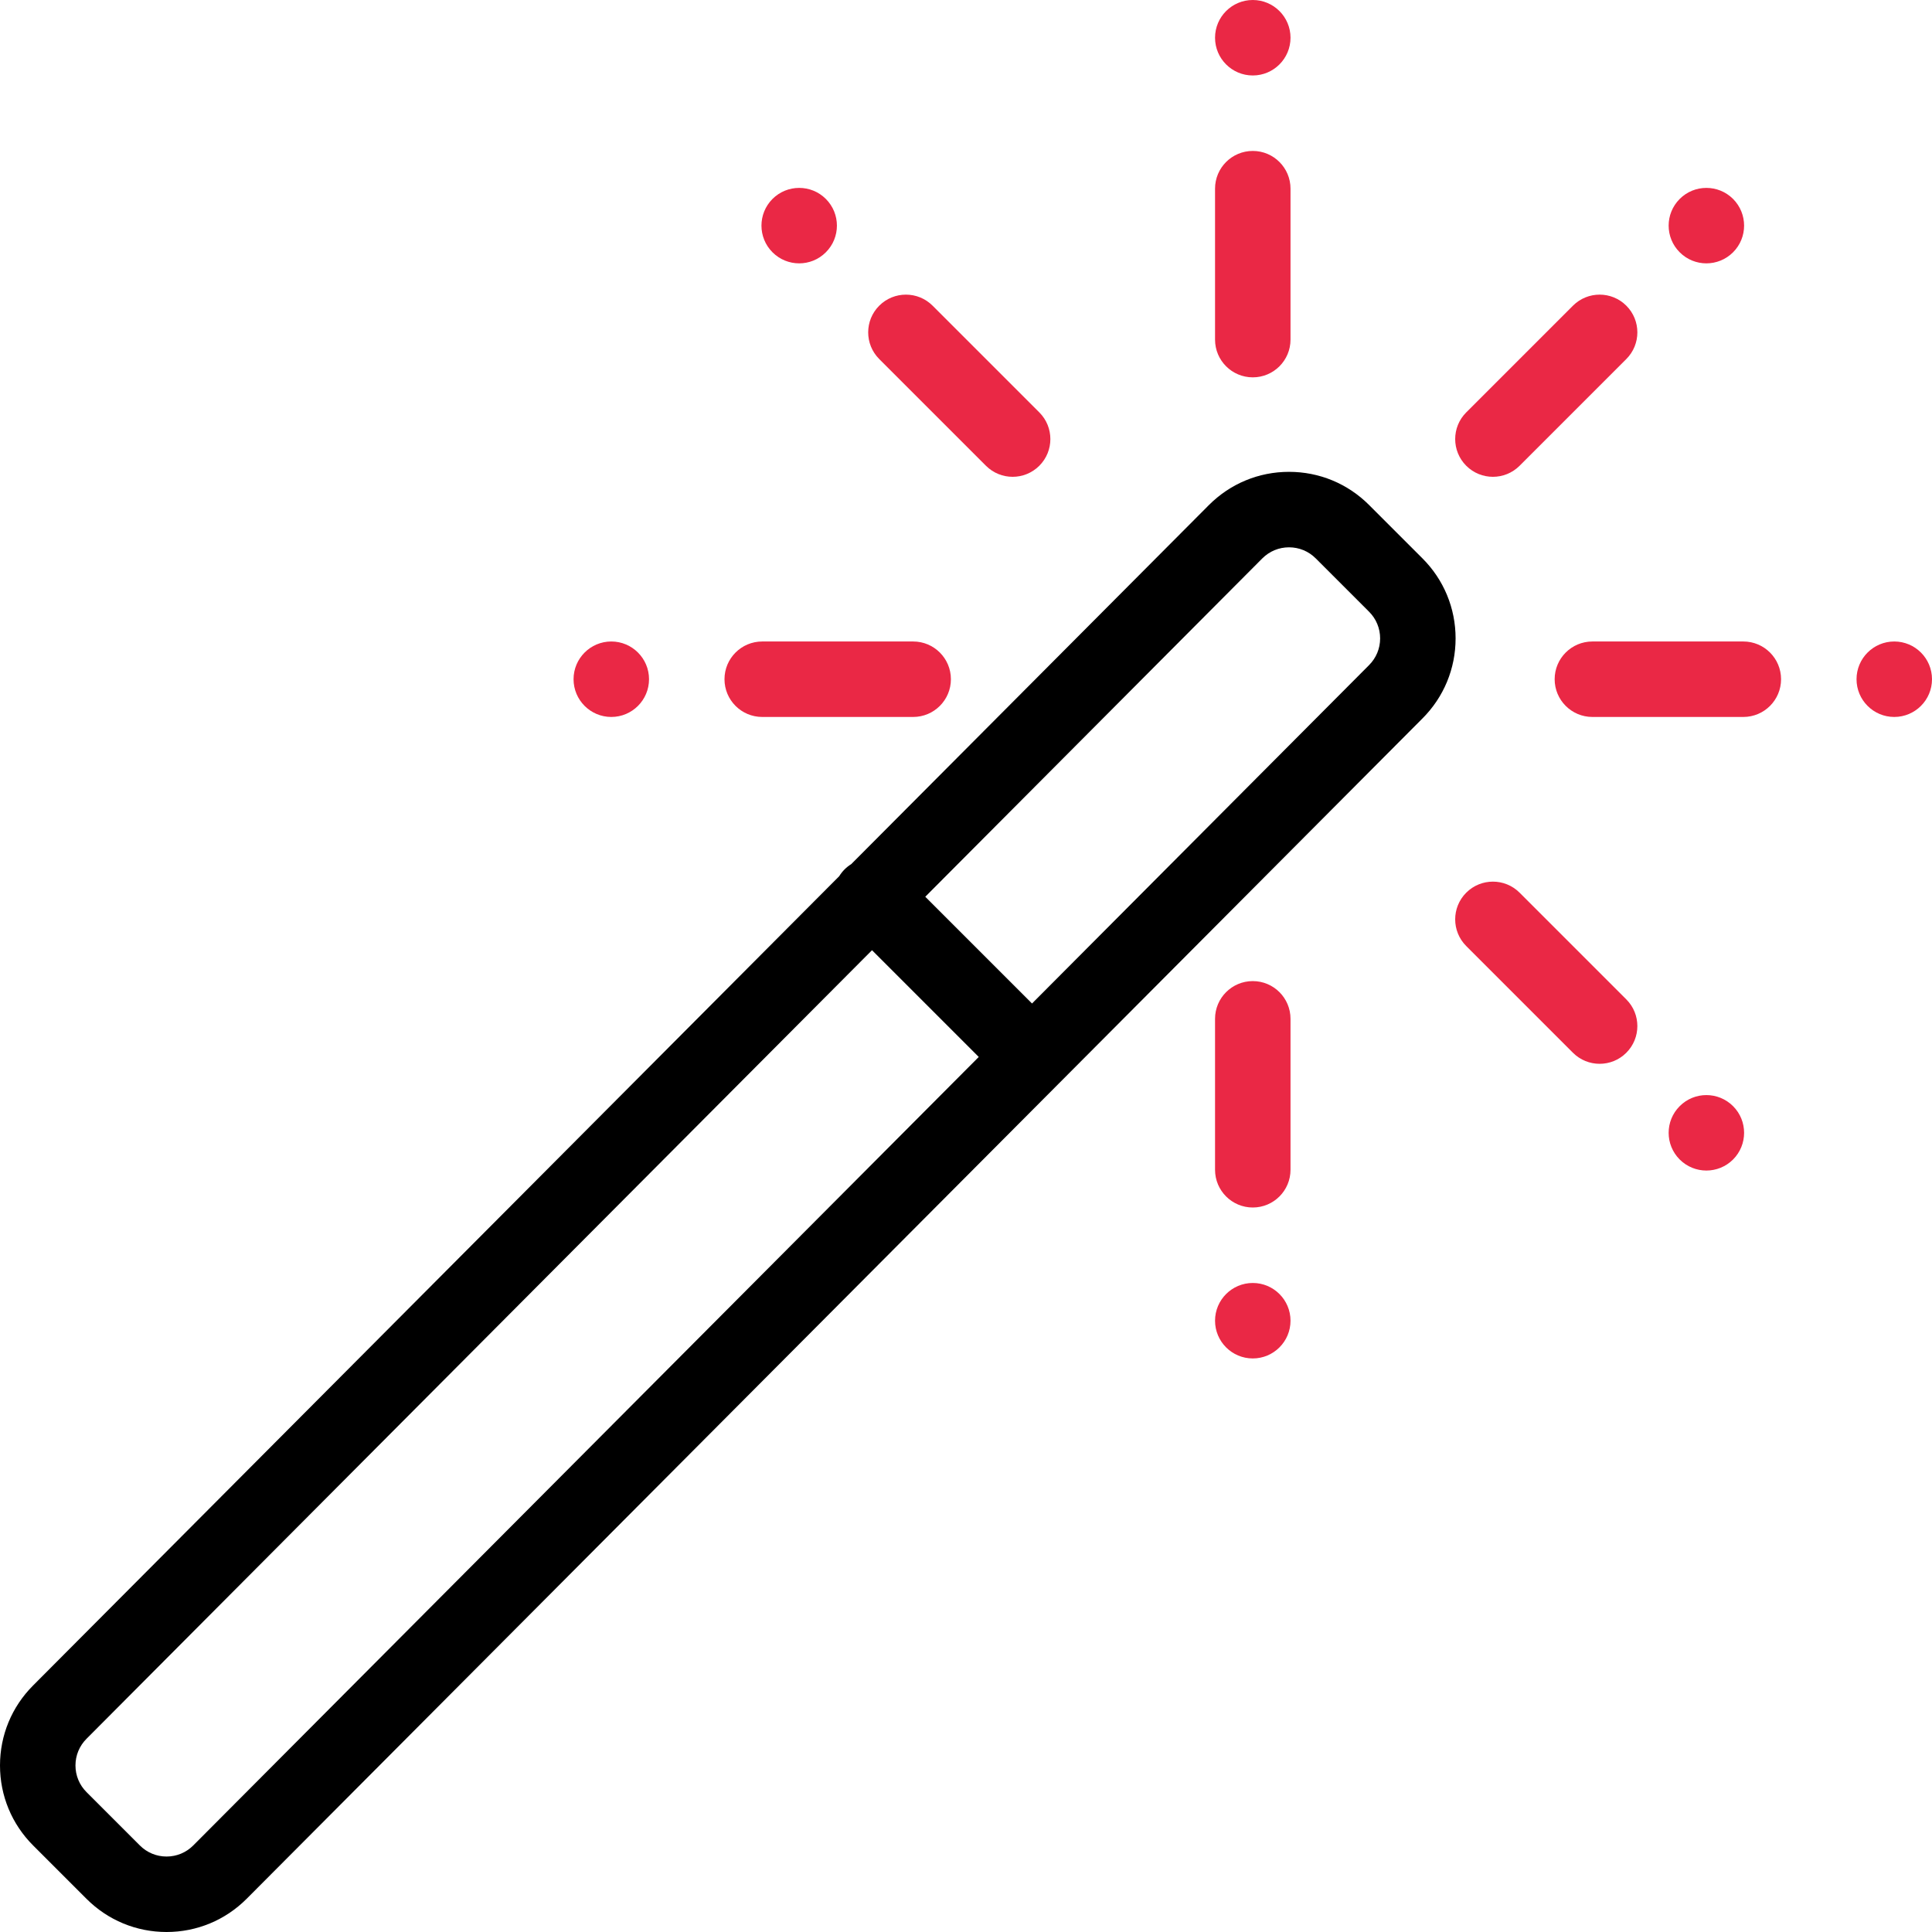
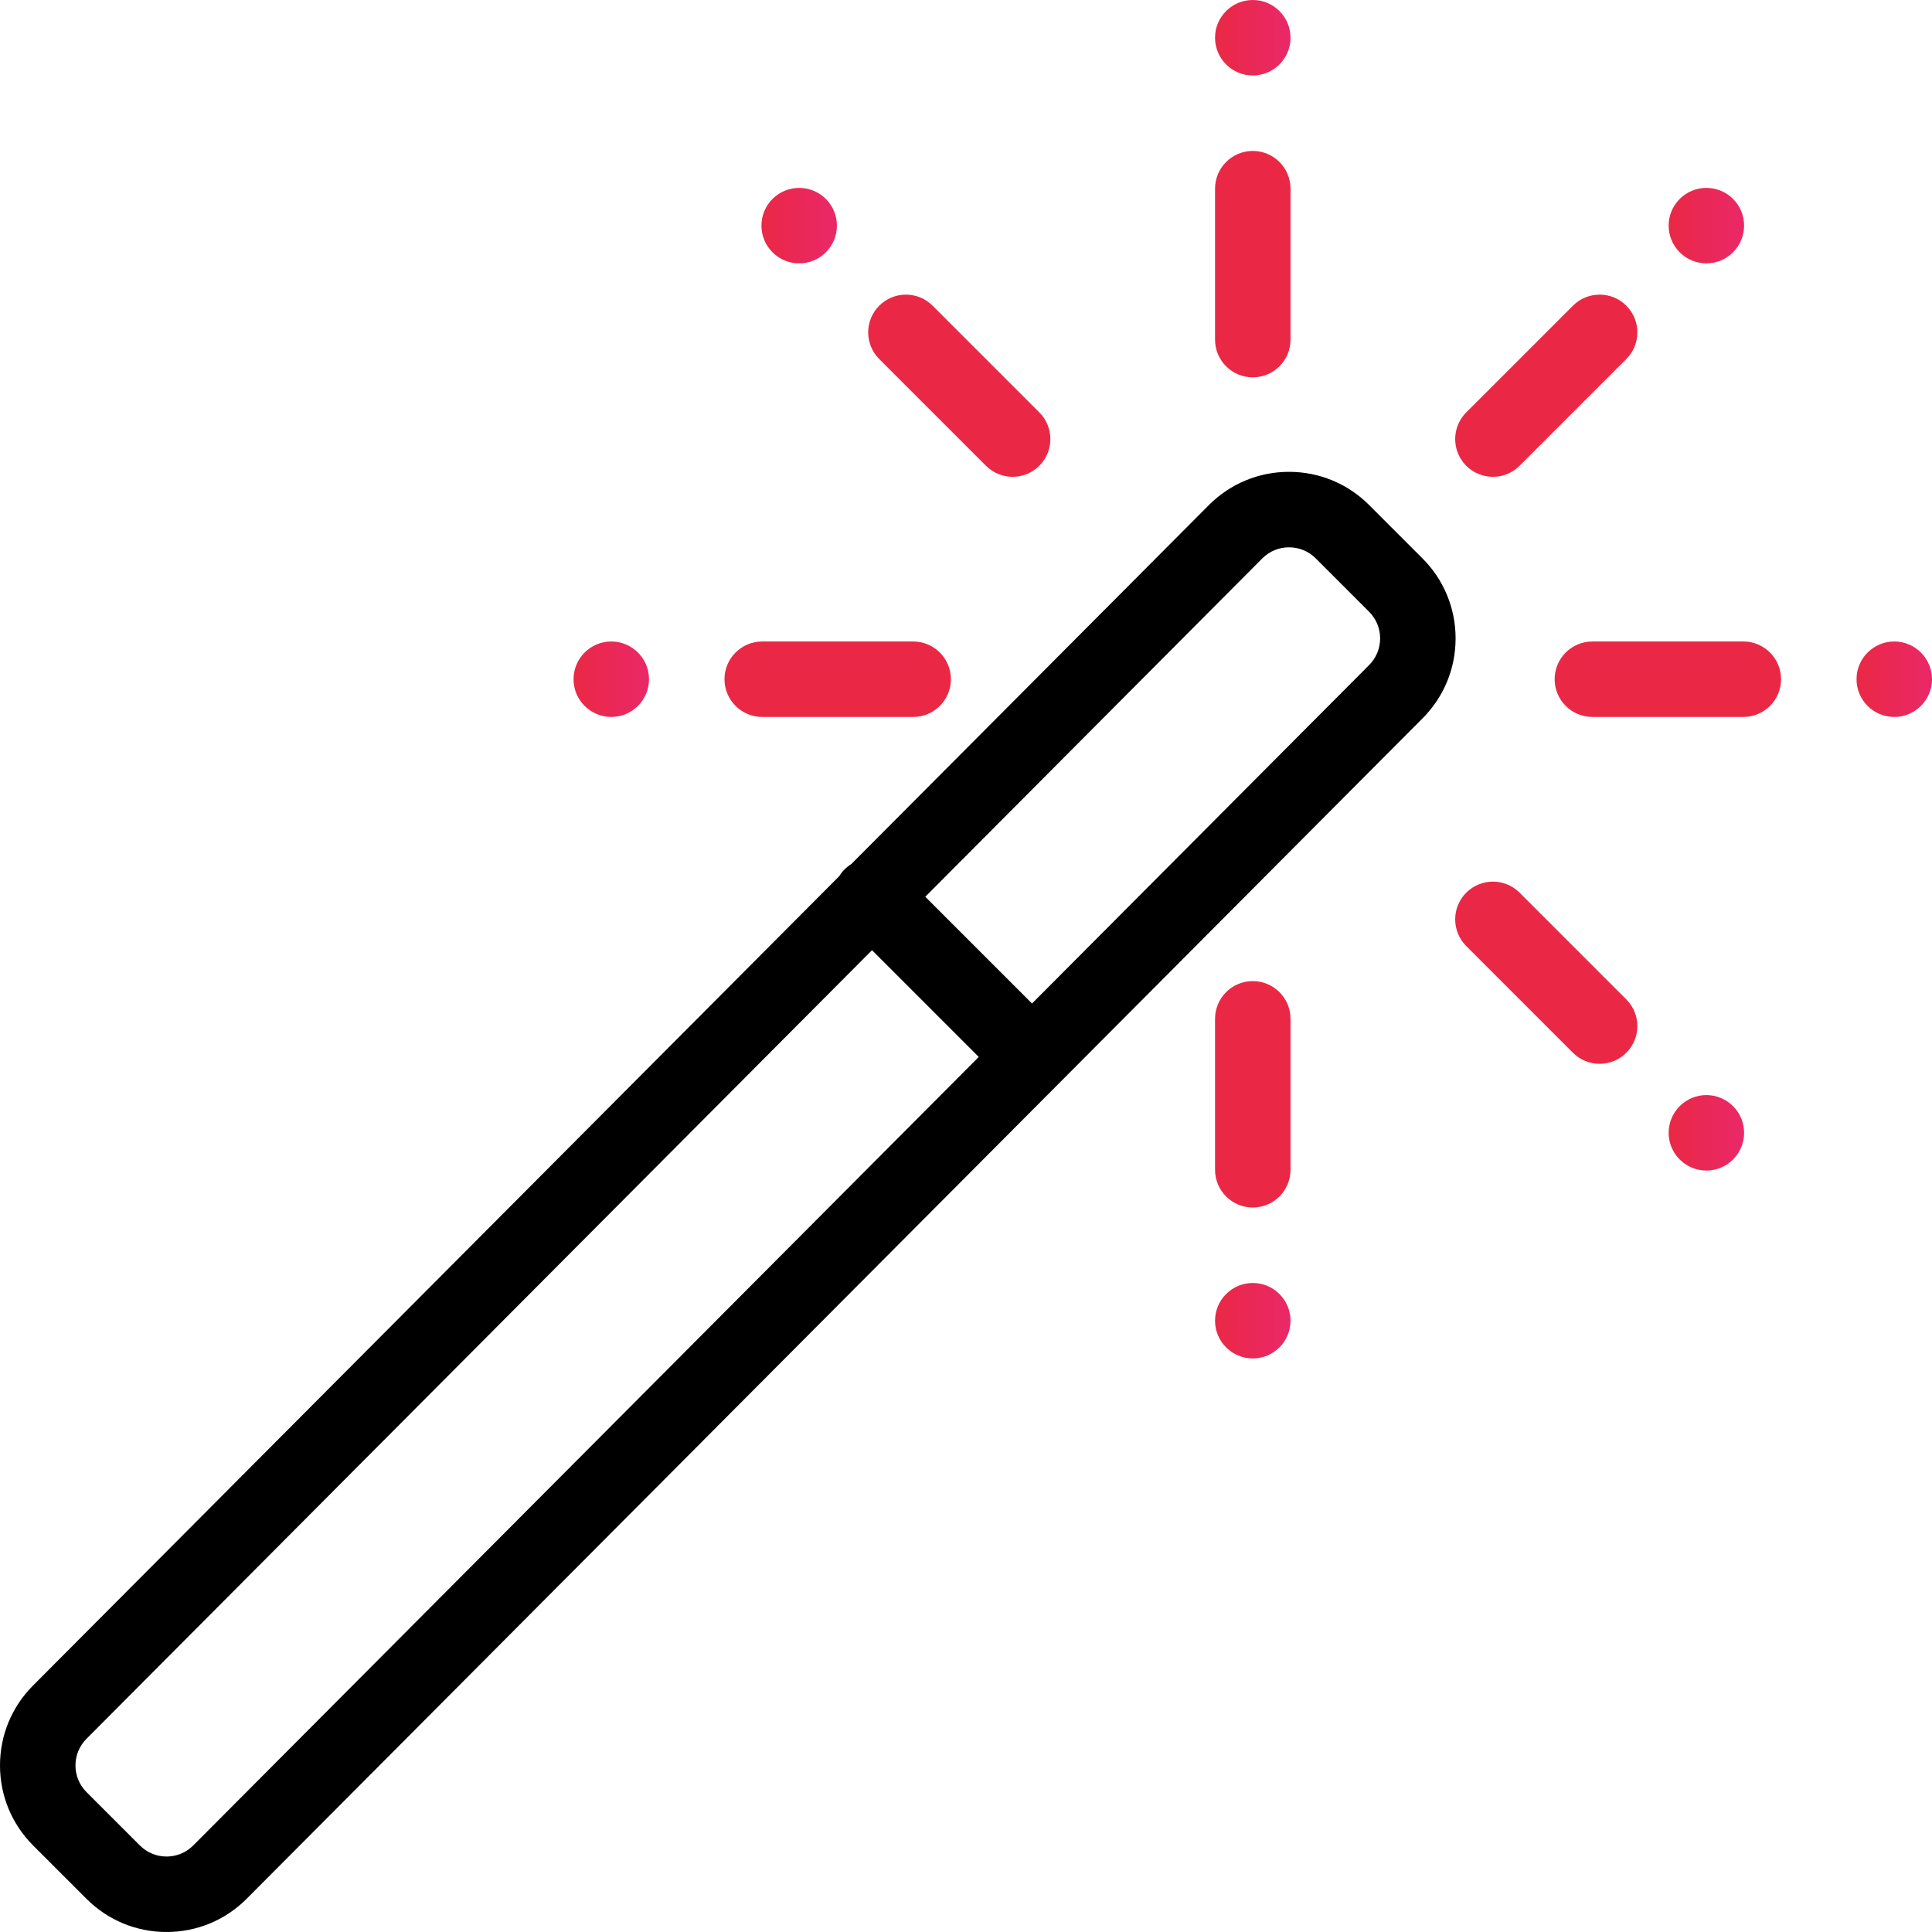
<svg xmlns="http://www.w3.org/2000/svg" enable-background="new 0 0 511.998 511.998" viewBox="0 0 511.998 511.998">
-   <g fill="#ea2845">
+   <defs>
+     <linearGradient id="grad" x1="0%" x2="100%" y1="0%" y2="0%">
+       <stop offset="0%" stop-color="#ea2845" />
+       <stop offset="100%" stop-color="#ea2868" />
+     </linearGradient>
+   </defs>
+   <g fill="url(#grad)">
    <path d="m501.998 170c-5.52 0-10 4.48-10 10s4.48 10 10 10 10-4.48 10-10-4.48-10-10-10z" />
    <path d="m459.278 52.72c-3.91-3.9-10.24-3.9-14.14 0-3.91 3.91-3.91 10.24 0 14.14 3.9 3.91 10.23 3.91 14.14 0 3.9-3.9 3.9-10.23 0-14.14z" />
    <path d="m459.278 293.14c-3.91-3.91-10.24-3.91-14.14 0-3.91 3.9-3.91 10.23 0 14.14 3.9 3.9 10.23 3.9 14.14 0 3.9-3.91 3.9-10.24 0-14.14z" />
    <path d="m331.998 0c-5.52 0-10 4.48-10 10s4.48 10 10 10 10-4.48 10-10-4.48-10-10-10z" />
    <path d="m331.998 340c-5.52 0-10 4.48-10 10s4.48 10 10 10 10-4.48 10-10-4.48-10-10-10z" />
    <path d="m218.858 52.72c-3.9-3.9-10.23-3.9-14.14 0-3.9 3.91-3.9 10.24 0 14.14 3.91 3.91 10.24 3.91 14.14 0 3.91-3.9 3.91-10.23 0-14.14z" />
    <path d="m161.998 170c-5.52 0-10 4.48-10 10s4.48 10 10 10 10-4.48 10-10-4.48-10-10-10z" />
  </g>
  <path d="m376.959 147.969-14.14-14.14c-5.666-5.666-13.2-8.787-21.216-8.787-8.017 0-15.551 3.121-21.23 8.8l-94.783 95.155c-.632.396-1.233.86-1.782 1.411-.552.554-1.018 1.16-1.413 1.797l-213.607 214.444c-5.667 5.665-8.788 13.199-8.788 21.211s3.121 15.545 8.787 21.211l14.14 14.139c5.666 5.667 13.198 8.788 21.211 8.788s15.546-3.121 21.226-8.801l215.229-216.05 96.366-96.746c5.666-5.666 8.787-13.201 8.787-21.216s-3.121-15.55-8.787-21.216zm-325.752 341.099c-1.889 1.889-4.399 2.93-7.069 2.93s-5.18-1.041-7.068-2.93l-14.14-14.14c-1.889-1.888-2.93-4.398-2.93-7.068s1.041-5.18 2.943-7.083l208.147-208.963 28.288 28.288zm311.596-312.795-89.308 89.661-28.289-28.288 89.324-89.674c1.889-1.888 4.4-2.928 7.074-2.928 2.673 0 5.185 1.04 7.073 2.928l14.14 14.141c1.889 1.889 2.93 4.401 2.93 7.074s-1.042 5.183-2.944 7.086z" />
  <path d="m331.998 40c-5.522 0-10 4.477-10 10v40c0 5.523 4.478 10 10 10s10-4.477 10-10v-40c0-5.523-4.478-10-10-10z" fill="#ea2845" />
  <path d="m331.998 260c-5.522 0-10 4.477-10 10v40c0 5.523 4.478 10 10 10s10-4.477 10-10v-40c0-5.523-4.477-10-10-10z" fill="#ea2845" />
  <path d="m275.429 109.289-28.28-28.28c-3.906-3.905-10.236-3.905-14.143 0-3.905 3.905-3.905 10.237 0 14.142l28.281 28.28c1.953 1.953 4.512 2.929 7.071 2.929s5.118-.977 7.071-2.929c3.905-3.905 3.905-10.237 0-14.142z" fill="#ea2845" />
  <path d="m430.988 264.849-28.279-28.28c-3.906-3.905-10.236-3.905-14.143 0-3.905 3.905-3.905 10.237 0 14.142l28.28 28.28c1.953 1.953 4.512 2.929 7.071 2.929s5.118-.977 7.071-2.929c3.905-3.905 3.905-10.237 0-14.142z" fill="#ea2845" />
  <path d="m430.989 81.009c-3.905-3.905-10.235-3.905-14.143 0l-28.28 28.28c-3.905 3.905-3.905 10.237 0 14.142 1.954 1.953 4.512 2.929 7.072 2.929 2.559 0 5.118-.977 7.071-2.929l28.28-28.28c3.905-3.905 3.905-10.237 0-14.142z" fill="#ea2845" />
  <path d="m241.998 170h-40c-5.522 0-10 4.477-10 10s4.478 10 10 10h40c5.522 0 10-4.477 10-10s-4.478-10-10-10z" fill="#ea2845" />
  <path d="m461.998 170h-40c-5.522 0-10 4.477-10 10s4.478 10 10 10h40c5.522 0 10-4.477 10-10s-4.477-10-10-10z" fill="#ea2845" />
</svg>
